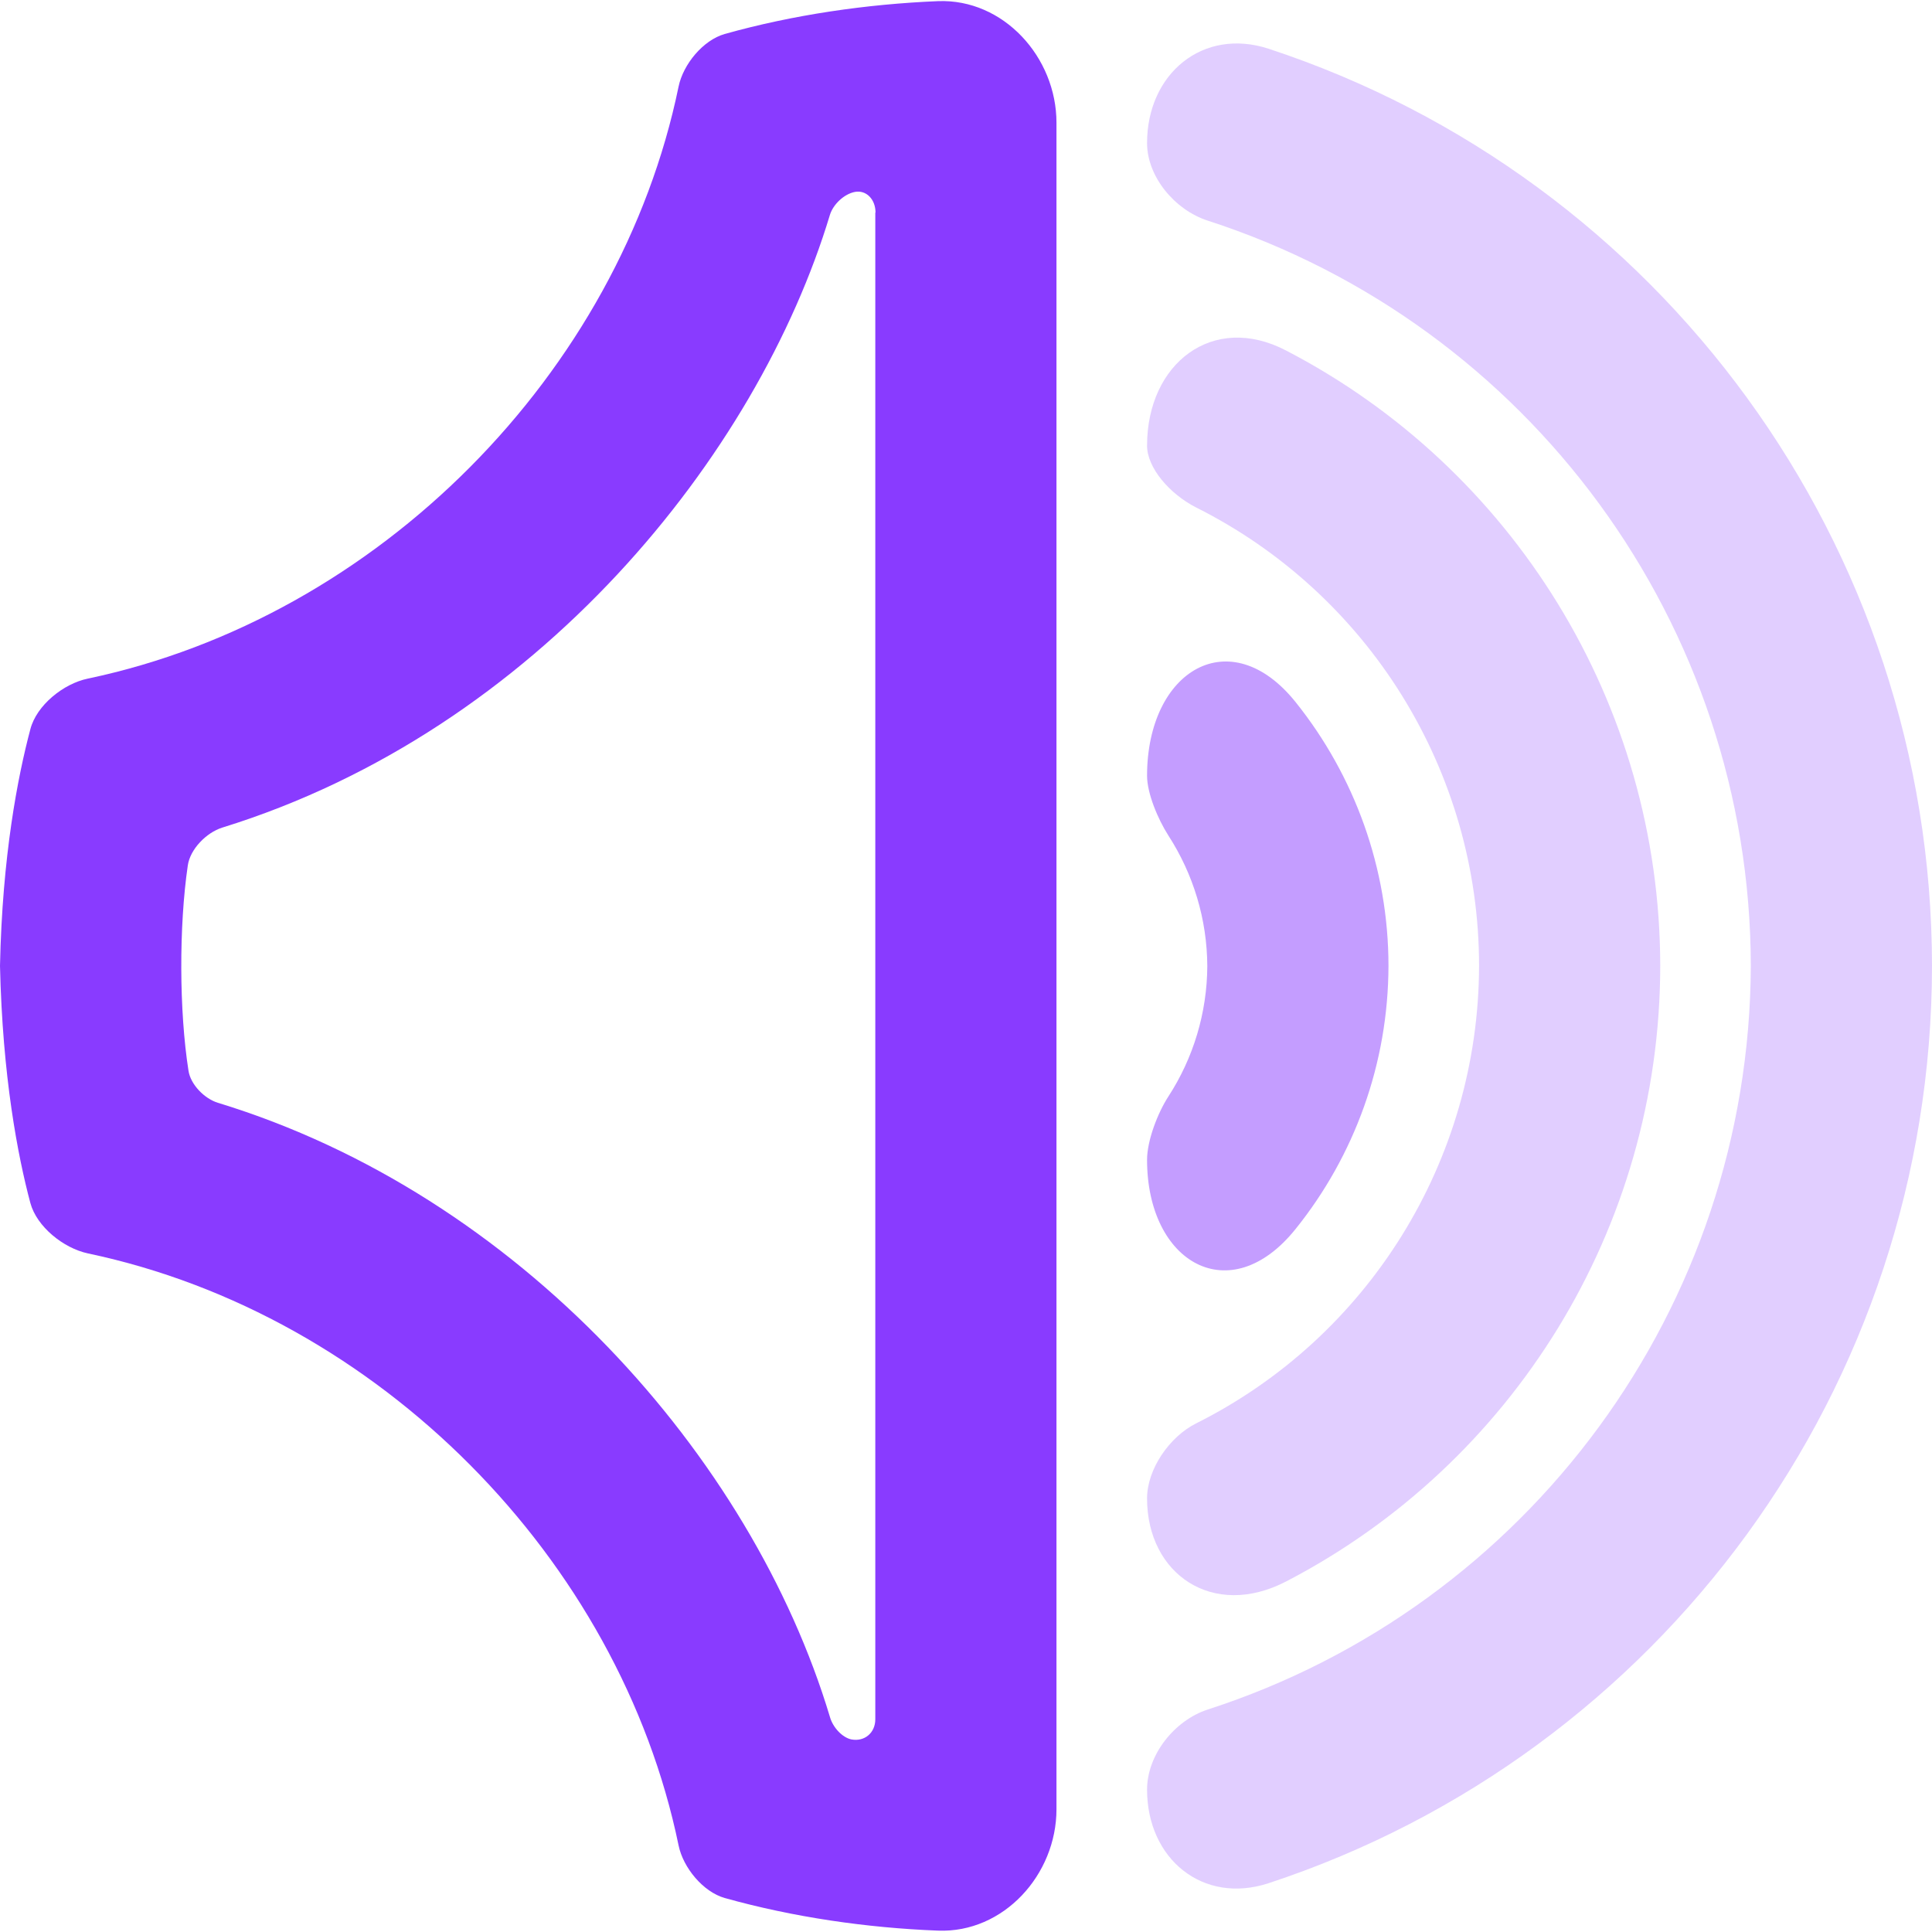
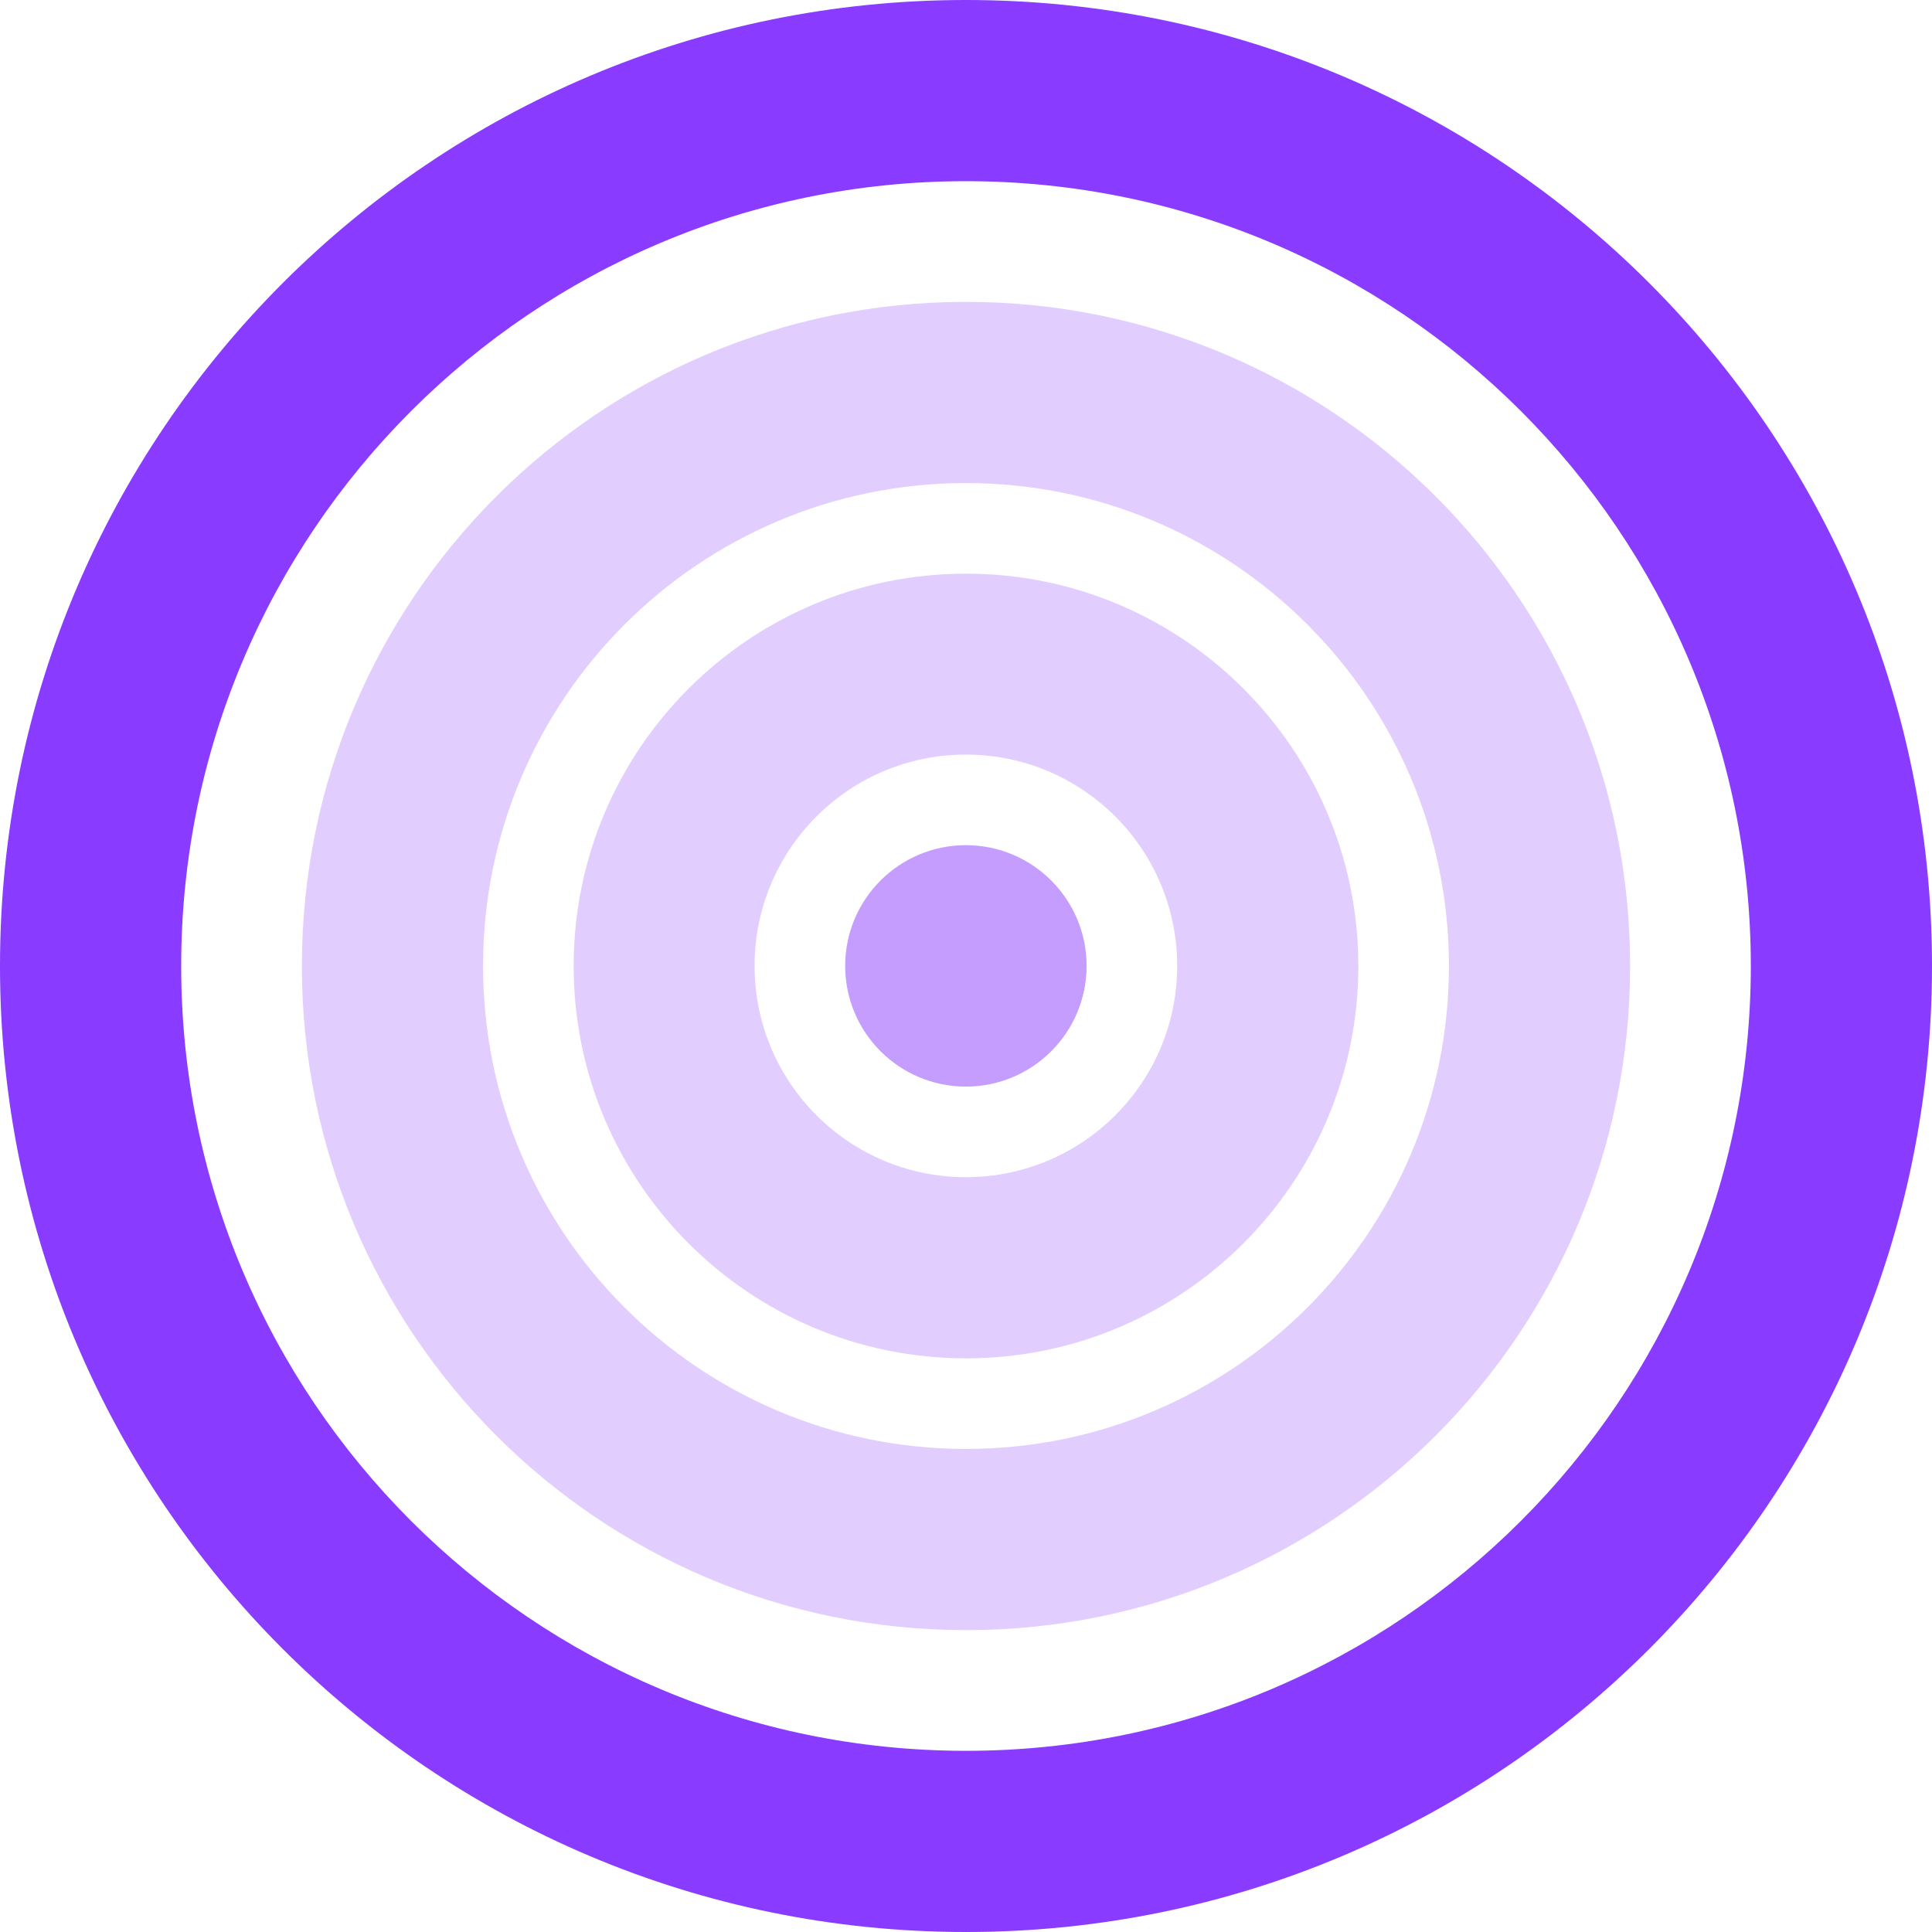
<svg xmlns="http://www.w3.org/2000/svg" width="32" height="32" viewBox="0 0 8.467 8.467" version="1.1" id="svg1">
-   <defs id="defs1">
-     </defs>
+   <defs id="defs1" />
  <g id="layer1">
-     <path id="path8" style="opacity:0.25;fill:#893bff;fill-opacity:1;stroke-width:0.525;stroke-linecap:round" d="m 5.027,1.953 c 0,0.097 0.099,0.212 0.215,0.271 C 5.996,2.602 6.482,3.377 6.482,4.233 6.48,5.088 5.995,5.861 5.242,6.238 5.126,6.296 5.027,6.438 5.027,6.567 c 0,0.332 0.289,0.53 0.609,0.364 C 6.627,6.417 7.275,5.385 7.276,4.233 7.275,3.082 6.627,2.05 5.636,1.536 5.316,1.369 5.027,1.592 5.027,1.953 Z" />
-     <path id="circle4" style="opacity:0.5;fill:#893bff;fill-opacity:1;stroke-width:0.319;stroke-linecap:round" d="m 5.027,3.4 c 0,0.076 0.047,0.189 0.093,0.261 0.11,0.17 0.17,0.368 0.171,0.573 -9.627e-4,0.204 -0.061,0.403 -0.171,0.572 -0.046,0.071 -0.093,0.192 -0.093,0.277 0,0.452 0.364,0.661 0.651,0.303 C 5.936,5.065 6.084,4.661 6.085,4.233 6.085,3.805 5.936,3.399 5.678,3.077 5.392,2.72 5.027,2.937 5.027,3.4 Z" />
-     <path id="path6" style="fill:#893bff;stroke-width:0.73;stroke-linecap:round;fill-opacity:1;opacity:0.25" d="m 5.027,0.627 c 0,0.147 0.121,0.293 0.266,0.34 C 6.699,1.422 7.67,2.735 7.673,4.233 7.667,5.729 6.697,7.038 5.293,7.492 5.148,7.539 5.027,7.69 5.027,7.843 c 0,0.303 0.244,0.505 0.533,0.41 C 7.275,7.688 8.466,6.079 8.467,4.233 8.466,2.388 7.275,0.779 5.561,0.214 5.272,0.119 5.027,0.323 5.027,0.627 Z" />
-     <path d="M 2.974,0.379 C 2.715,1.635 1.659,2.706 0.385,2.974 0.278,2.996 0.16,3.091 0.133,3.196 0.078,3.403 0.01,3.751 0,4.233 0.011,4.718 0.078,5.066 0.133,5.272 0.161,5.376 0.278,5.47 0.385,5.493 1.659,5.761 2.715,6.832 2.974,8.088 2.994,8.185 3.081,8.291 3.176,8.318 3.476,8.402 3.799,8.449 4.111,8.461 4.398,8.472 4.63,8.216 4.63,7.929 V 0.538 C 4.63,0.251 4.398,-0.006 4.111,0.005 3.797,0.018 3.475,0.065 3.176,0.149 3.081,0.176 2.994,0.282 2.974,0.379 Z M 3.836,0.931 v 6.604 c 0,0.059 -0.047,0.099 -0.105,0.088 -0.039,-0.008 -0.081,-0.052 -0.094,-0.099 C 3.294,6.383 2.275,5.236 0.955,4.833 0.896,4.815 0.835,4.753 0.826,4.692 0.785,4.43 0.784,4.06 0.823,3.793 0.833,3.722 0.904,3.649 0.974,3.627 2.356,3.199 3.32,1.993 3.637,0.942 c 0.014,-0.046 0.062,-0.092 0.11,-0.101 0.049,-0.009 0.09,0.032 0.09,0.091 z" style="opacity:1;fill:#893bff;stroke-width:0.659;stroke-linecap:round" id="path36" />
-     <path id="path11" style="display:none;opacity:0.13;fill:#893bff;fill-opacity:1;stroke-width:0.73;stroke-linecap:round" d="M 4.233,0 A 4.233,4.233 0 0 0 0,4.233 4.233,4.233 0 0 0 4.233,8.467 4.233,4.233 0 0 0 8.467,4.233 4.233,4.233 0 0 0 4.233,0 Z m 0,0.794 A 3.44,3.44 0 0 1 7.673,4.233 3.44,3.44 0 0 1 4.233,7.673 3.44,3.44 0 0 1 0.794,4.233 3.44,3.44 0 0 1 4.233,0.794 Z" />
+     <path id="path1" style="opacity:1;fill:#893bff;stroke-width:0.73;stroke-linecap:round;fill-opacity:1" d="M 4.233 0 A 4.233 4.233 0 0 0 0 4.233 A 4.233 4.233 0 0 0 4.233 8.467 A 4.233 4.233 0 0 0 8.467 4.233 A 4.233 4.233 0 0 0 4.233 0 z M 4.233 0.794 A 3.44 3.44 0 0 1 7.673 4.233 A 3.44 3.44 0 0 1 4.233 7.673 A 3.44 3.44 0 0 1 0.794 4.233 A 3.44 3.44 0 0 1 4.233 0.794 z " />
+     <path id="path6" style="opacity:0.25;fill:#893bff;fill-opacity:1;stroke-width:0.502;stroke-linecap:round" d="M 4.233 1.323 A 2.91 2.91 0 0 0 1.323 4.233 A 2.91 2.91 0 0 0 4.233 7.144 A 2.91 2.91 0 0 0 7.144 4.233 A 2.91 2.91 0 0 0 4.233 1.323 z M 4.233 2.117 A 2.117 2.117 0 0 1 6.35 4.233 A 2.117 2.117 0 0 1 4.233 6.35 A 2.117 2.117 0 0 1 2.117 4.233 A 2.117 2.117 0 0 1 4.233 2.117 z " />
+     <path id="circle7" style="opacity:0.25;fill:#893bff;fill-opacity:1;stroke-width:0.297;stroke-linecap:round" d="M 4.233 2.514 A 1.72 1.72 0 0 0 2.514 4.233 A 1.72 1.72 0 0 0 4.233 5.953 A 1.72 1.72 0 0 0 5.953 4.233 A 1.72 1.72 0 0 0 4.233 2.514 z M 4.233 3.307 A 0.926 0.926 0 0 1 5.159 4.233 A 0.926 0.926 0 0 1 4.233 5.159 A 0.926 0.926 0 0 1 3.307 4.233 A 0.926 0.926 0 0 1 4.233 3.307 z " />
+     <circle style="opacity:0.5;fill:#893bff;fill-opacity:1;stroke-width:0.091;stroke-linecap:round" id="circle9" cx="4.233" cy="4.233" r="0.529" />
  </g>
</svg>
